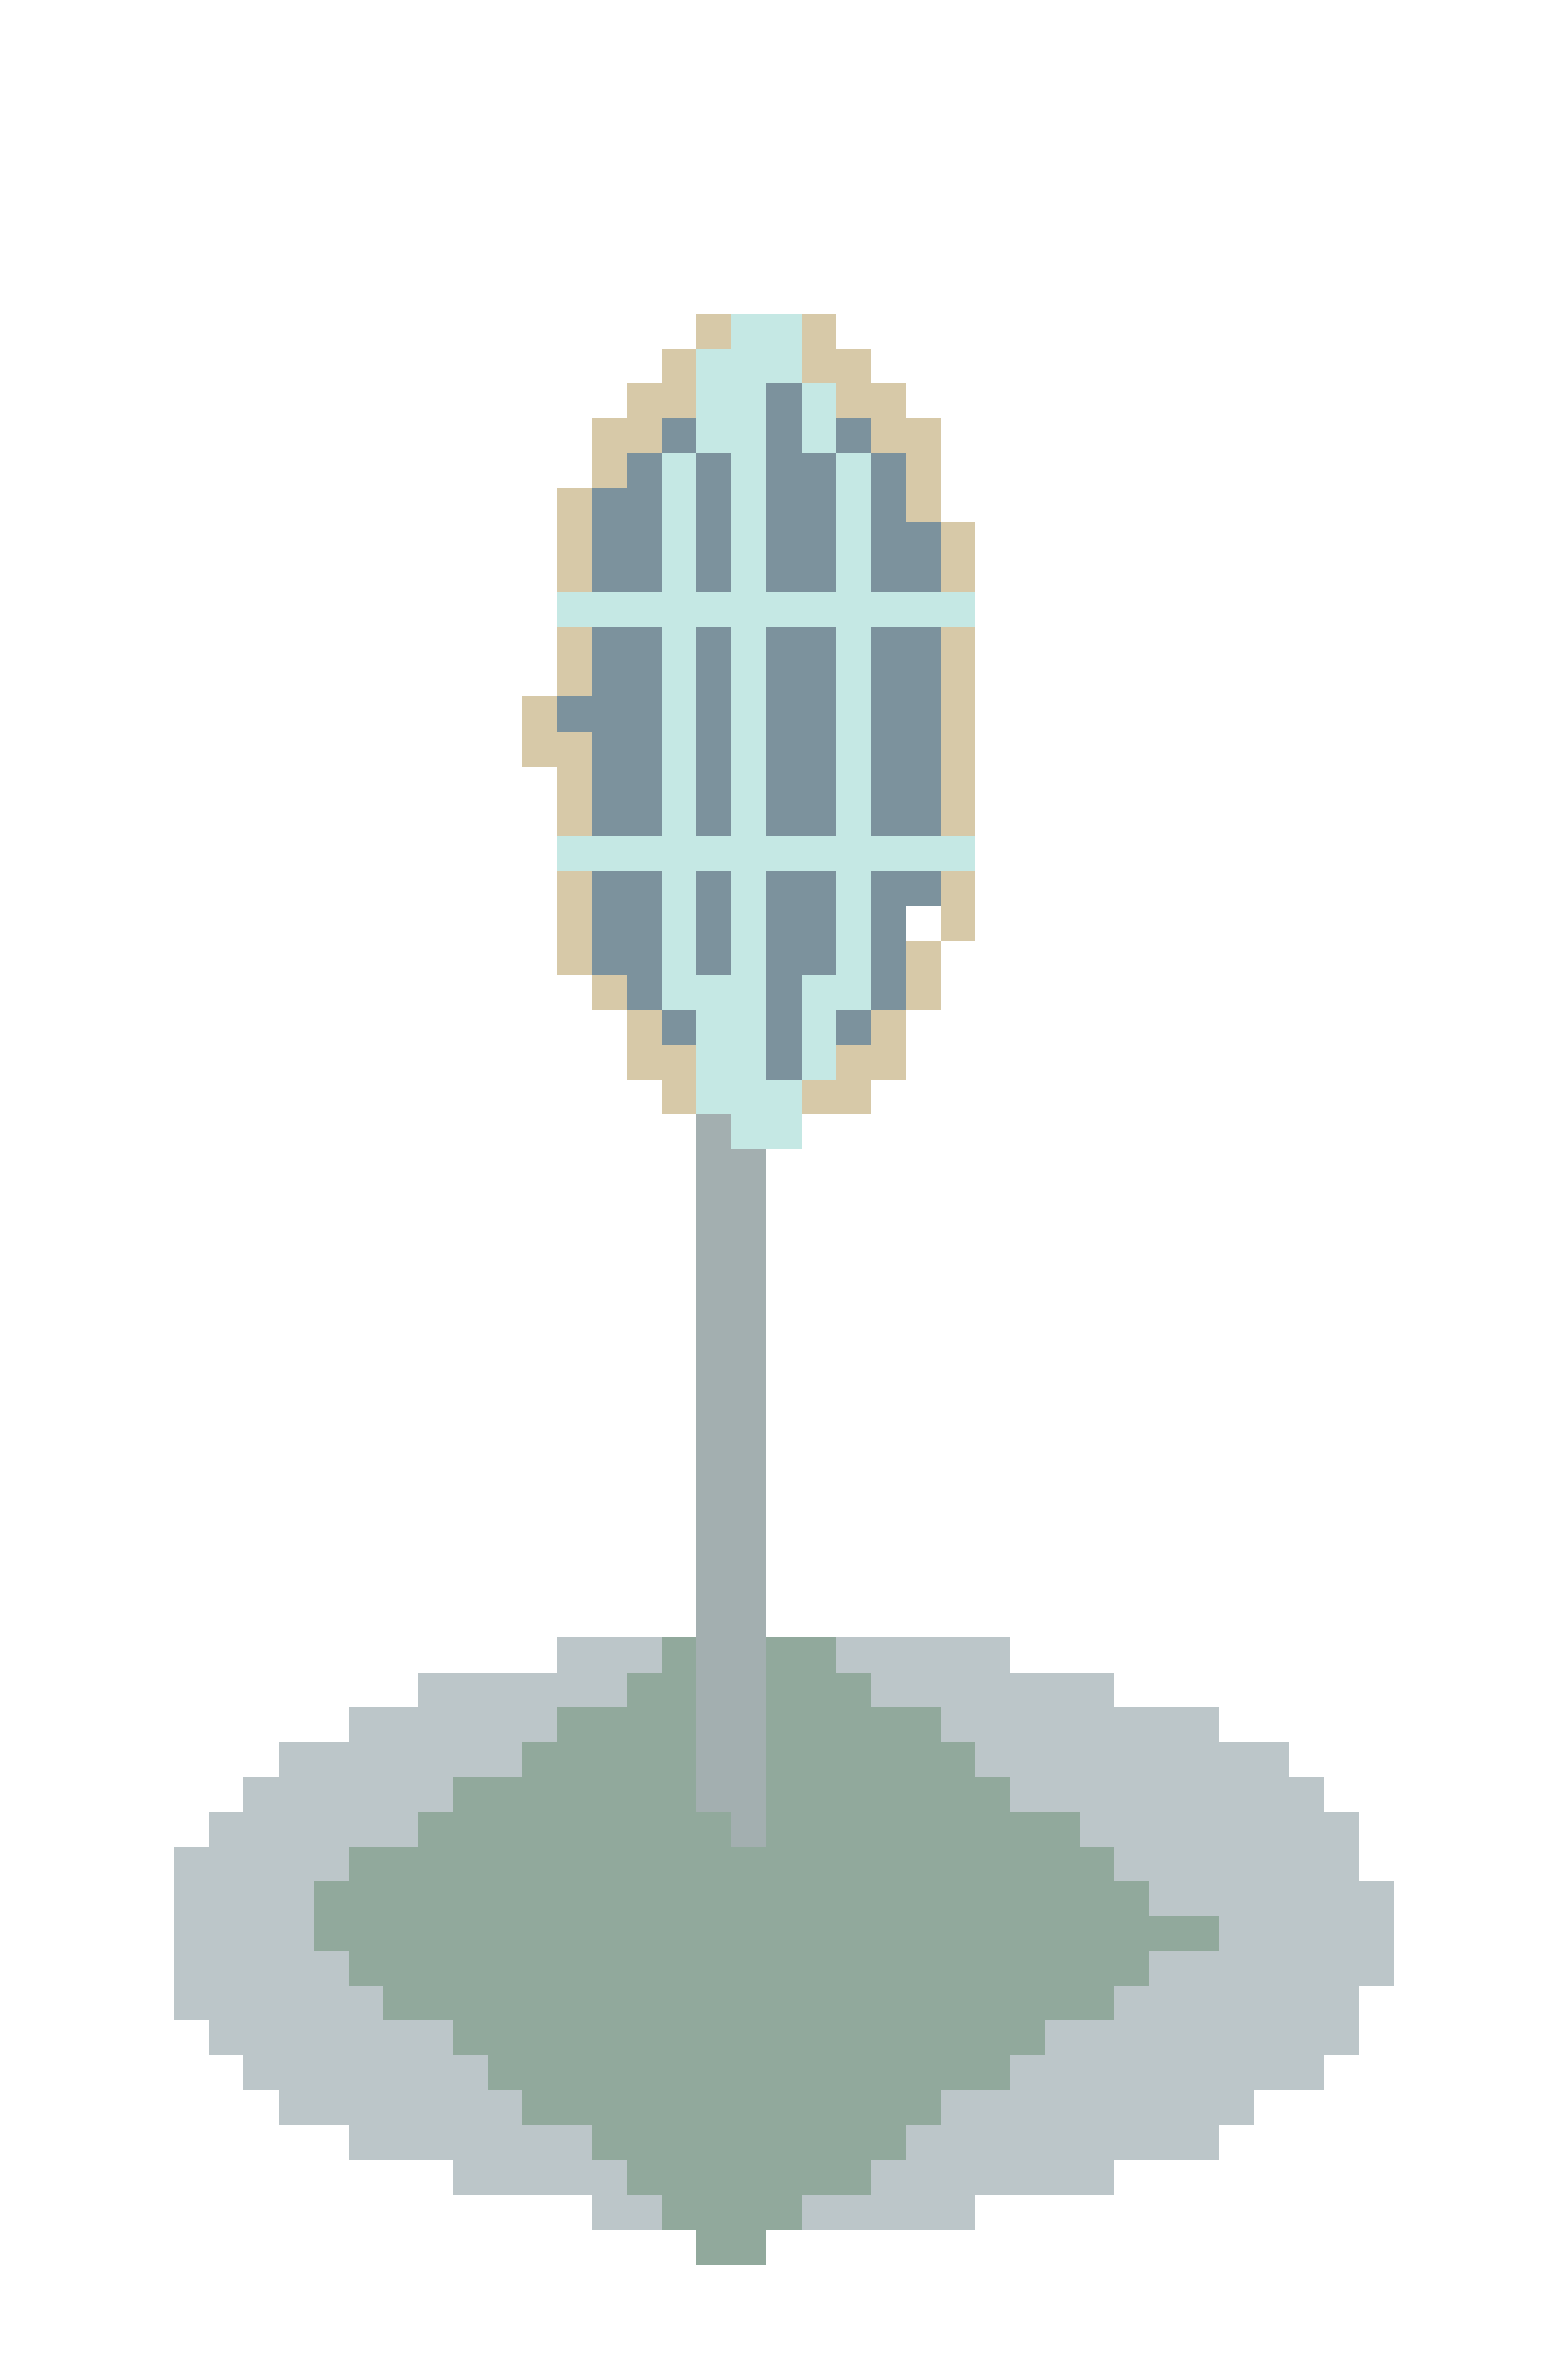
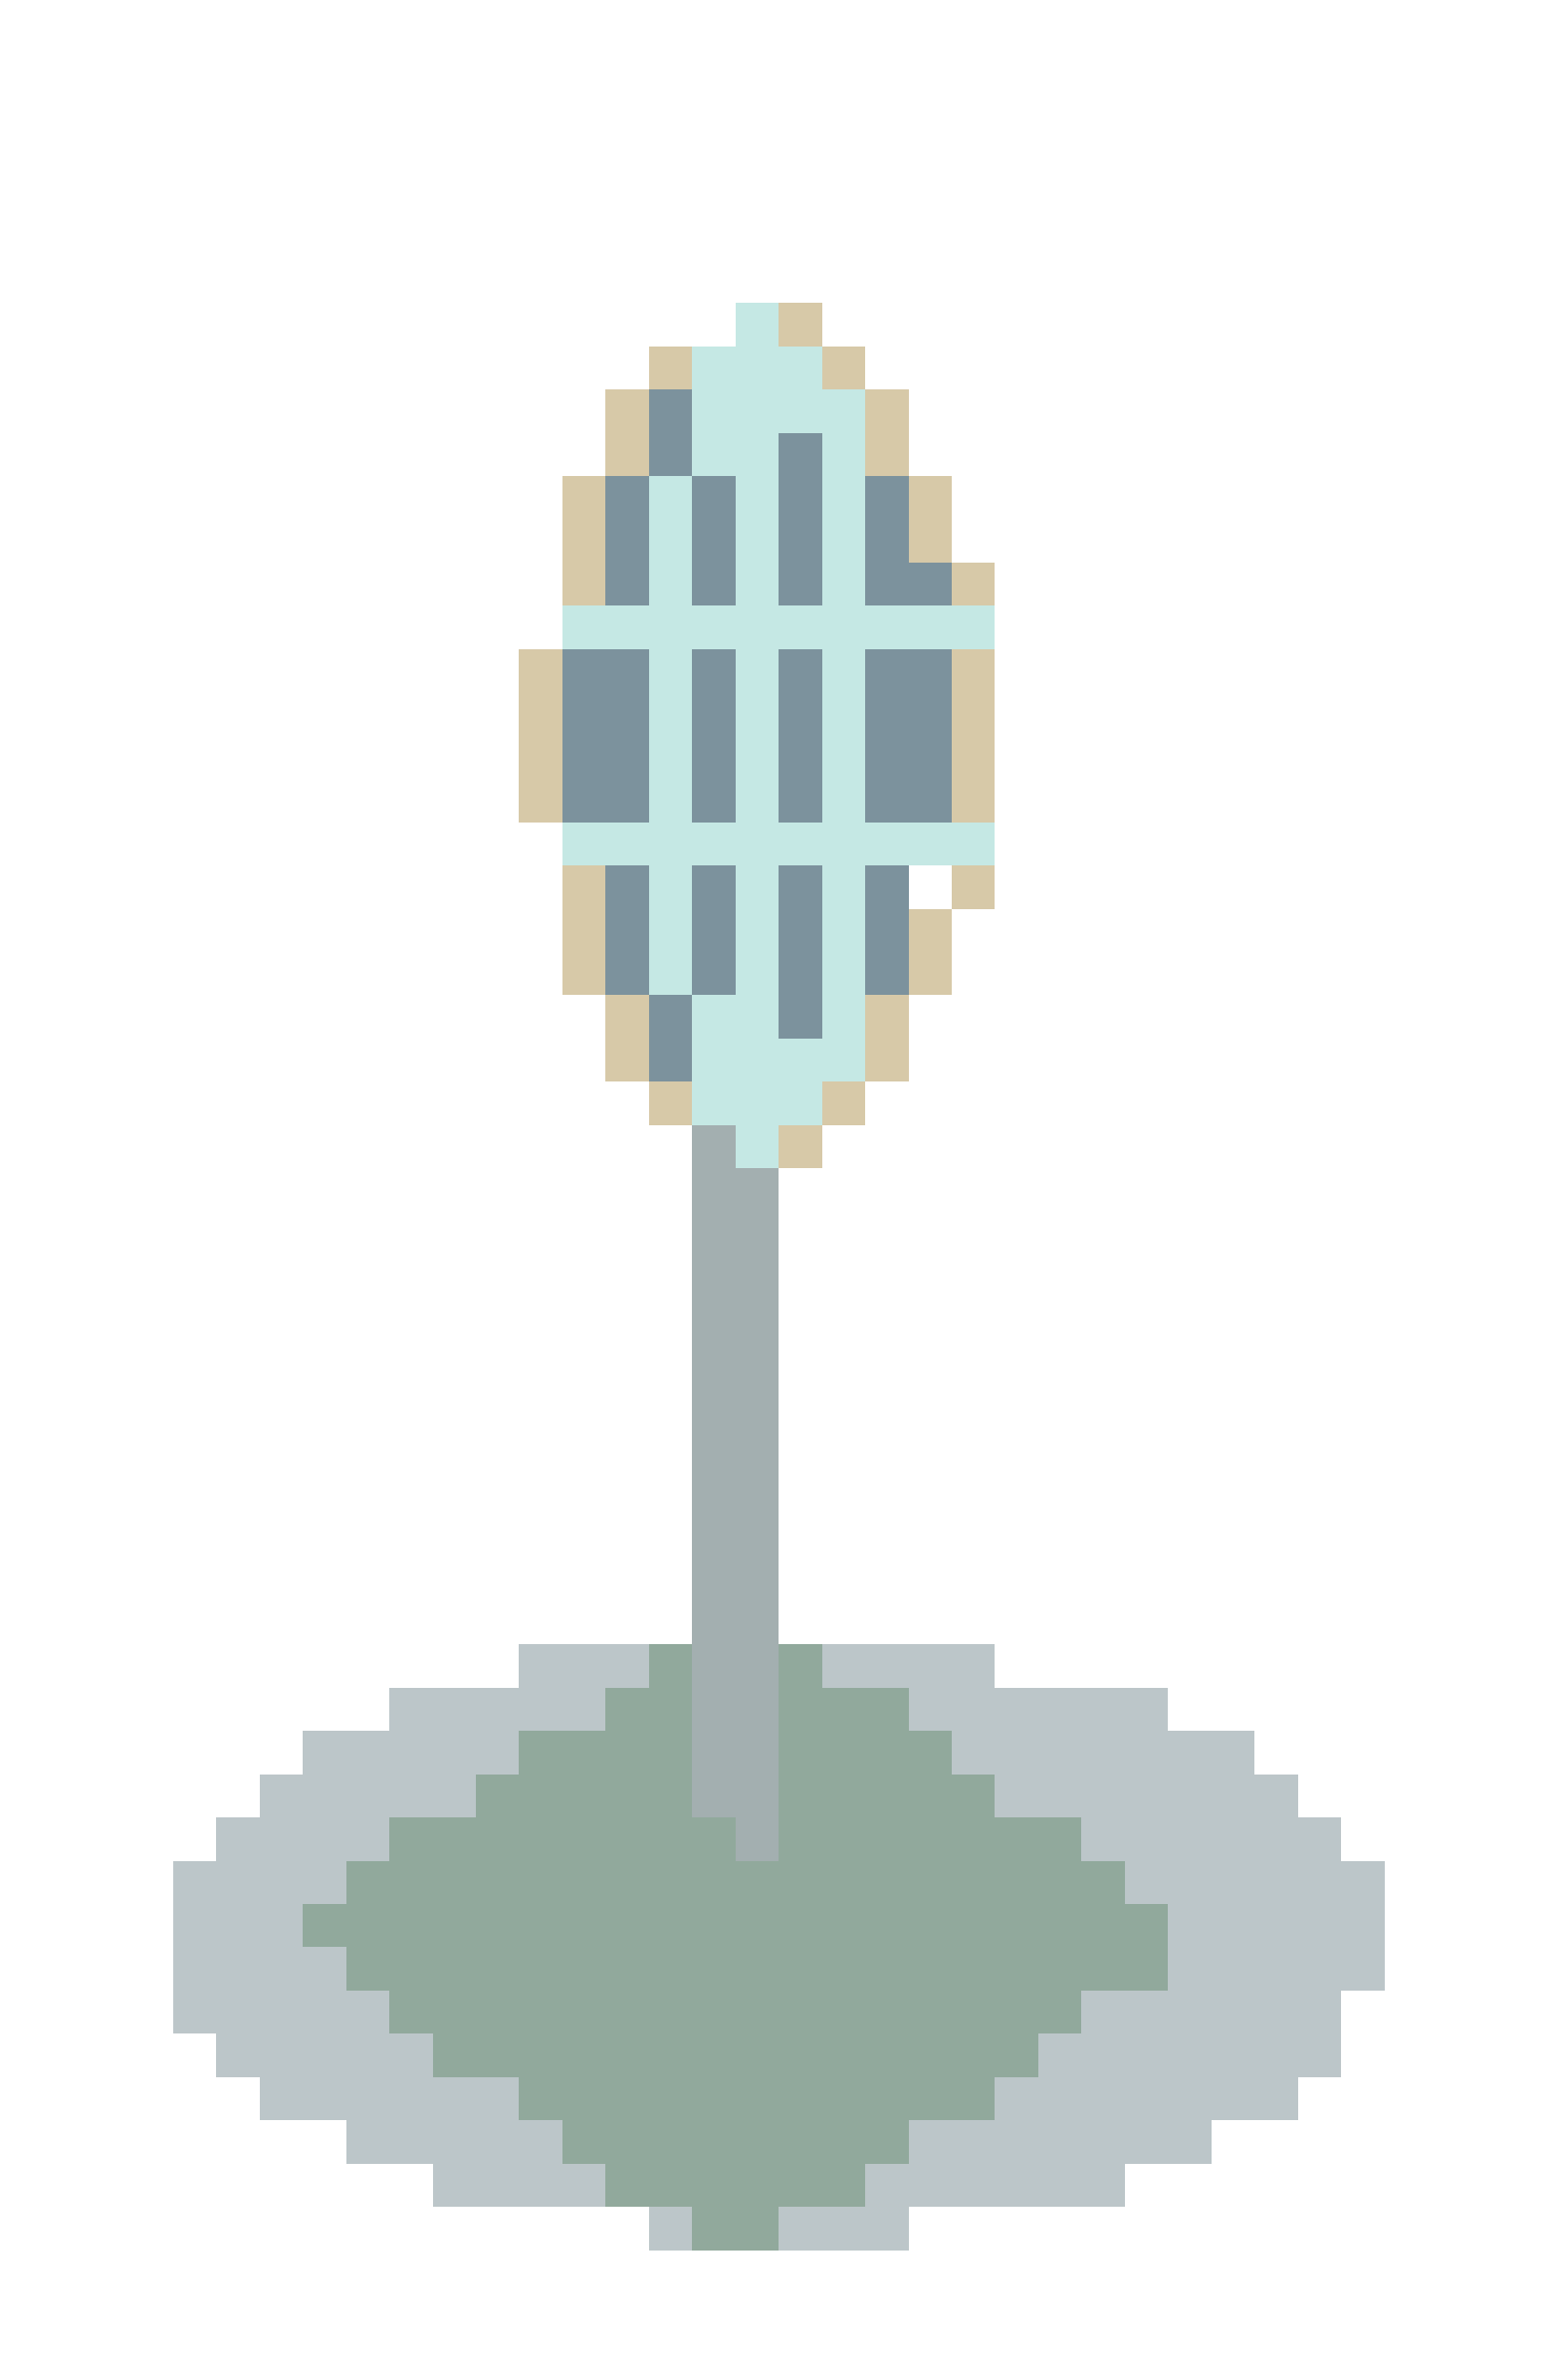
- <svg xmlns="http://www.w3.org/2000/svg" viewBox="0 0 45 68" shape-rendering="crispEdges" role="img">
+ <svg xmlns="http://www.w3.org/2000/svg" viewBox="0 0 36 55" shape-rendering="crispEdges" role="img">
+   <rect x="17" y="7" width="1" height="1" fill="#c5e8e4" />
+   <rect x="18" y="7" width="1" height="1" fill="#d7c9a8" />
+   <rect x="15" y="8" width="1" height="1" fill="#d7c9a8" />
+   <rect x="16" y="8" width="3" height="1" fill="#c5e8e4" />
+   <rect x="19" y="8" width="1" height="1" fill="#d7c9a8" />
+   <rect x="14" y="9" width="1" height="1" fill="#d7c9a8" />
+   <rect x="15" y="9" width="1" height="1" fill="#7c929d" />
+   <rect x="16" y="9" width="4" height="1" fill="#c5e8e4" />
  <rect x="20" y="9" width="1" height="1" fill="#d7c9a8" />
-   <rect x="21" y="9" width="2" height="1" fill="#c5e8e4" />
-   <rect x="23" y="9" width="1" height="1" fill="#d7c9a8" />
-   <rect x="19" y="10" width="1" height="1" fill="#d7c9a8" />
-   <rect x="20" y="10" width="3" height="1" fill="#c5e8e4" />
-   <rect x="23" y="10" width="2" height="1" fill="#d7c9a8" />
-   <rect x="18" y="11" width="2" height="1" fill="#d7c9a8" />
-   <rect x="20" y="11" width="2" height="1" fill="#c5e8e4" />
-   <rect x="22" y="11" width="1" height="1" fill="#7c929d" />
-   <rect x="23" y="11" width="1" height="1" fill="#c5e8e4" />
-   <rect x="24" y="11" width="2" height="1" fill="#d7c9a8" />
-   <rect x="17" y="12" width="2" height="1" fill="#d7c9a8" />
-   <rect x="19" y="12" width="1" height="1" fill="#7c929d" />
-   <rect x="20" y="12" width="2" height="1" fill="#c5e8e4" />
-   <rect x="22" y="12" width="1" height="1" fill="#7c929d" />
-   <rect x="23" y="12" width="1" height="1" fill="#c5e8e4" />
-   <rect x="24" y="12" width="1" height="1" fill="#7c929d" />
-   <rect x="25" y="12" width="2" height="1" fill="#d7c9a8" />
-   <rect x="17" y="13" width="1" height="1" fill="#d7c9a8" />
+   <rect x="14" y="10" width="1" height="1" fill="#d7c9a8" />
+   <rect x="15" y="10" width="1" height="1" fill="#7c929d" />
+   <rect x="16" y="10" width="2" height="1" fill="#c5e8e4" />
+   <rect x="18" y="10" width="1" height="1" fill="#7c929d" />
+   <rect x="19" y="10" width="1" height="1" fill="#c5e8e4" />
+   <rect x="20" y="10" width="1" height="1" fill="#d7c9a8" />
+   <rect x="13" y="11" width="1" height="1" fill="#d7c9a8" />
+   <rect x="14" y="11" width="1" height="1" fill="#7c929d" />
+   <rect x="15" y="11" width="1" height="1" fill="#c5e8e4" />
+   <rect x="16" y="11" width="1" height="1" fill="#7c929d" />
+   <rect x="17" y="11" width="1" height="1" fill="#c5e8e4" />
+   <rect x="18" y="11" width="1" height="1" fill="#7c929d" />
+   <rect x="19" y="11" width="1" height="1" fill="#c5e8e4" />
+   <rect x="20" y="11" width="1" height="1" fill="#7c929d" />
+   <rect x="21" y="11" width="1" height="1" fill="#d7c9a8" />
+   <rect x="13" y="12" width="1" height="1" fill="#d7c9a8" />
+   <rect x="14" y="12" width="1" height="1" fill="#7c929d" />
+   <rect x="15" y="12" width="1" height="1" fill="#c5e8e4" />
+   <rect x="16" y="12" width="1" height="1" fill="#7c929d" />
+   <rect x="17" y="12" width="1" height="1" fill="#c5e8e4" />
+   <rect x="18" y="12" width="1" height="1" fill="#7c929d" />
+   <rect x="19" y="12" width="1" height="1" fill="#c5e8e4" />
+   <rect x="20" y="12" width="1" height="1" fill="#7c929d" />
+   <rect x="21" y="12" width="1" height="1" fill="#d7c9a8" />
+   <rect x="13" y="13" width="1" height="1" fill="#d7c9a8" />
+   <rect x="14" y="13" width="1" height="1" fill="#7c929d" />
+   <rect x="15" y="13" width="1" height="1" fill="#c5e8e4" />
+   <rect x="16" y="13" width="1" height="1" fill="#7c929d" />
+   <rect x="17" y="13" width="1" height="1" fill="#c5e8e4" />
  <rect x="18" y="13" width="1" height="1" fill="#7c929d" />
  <rect x="19" y="13" width="1" height="1" fill="#c5e8e4" />
-   <rect x="20" y="13" width="1" height="1" fill="#7c929d" />
-   <rect x="21" y="13" width="1" height="1" fill="#c5e8e4" />
-   <rect x="22" y="13" width="2" height="1" fill="#7c929d" />
-   <rect x="24" y="13" width="1" height="1" fill="#c5e8e4" />
-   <rect x="25" y="13" width="1" height="1" fill="#7c929d" />
-   <rect x="26" y="13" width="1" height="1" fill="#d7c9a8" />
-   <rect x="16" y="14" width="1" height="1" fill="#d7c9a8" />
-   <rect x="17" y="14" width="2" height="1" fill="#7c929d" />
-   <rect x="19" y="14" width="1" height="1" fill="#c5e8e4" />
-   <rect x="20" y="14" width="1" height="1" fill="#7c929d" />
-   <rect x="21" y="14" width="1" height="1" fill="#c5e8e4" />
-   <rect x="22" y="14" width="2" height="1" fill="#7c929d" />
-   <rect x="24" y="14" width="1" height="1" fill="#c5e8e4" />
-   <rect x="25" y="14" width="1" height="1" fill="#7c929d" />
-   <rect x="26" y="14" width="1" height="1" fill="#d7c9a8" />
-   <rect x="16" y="15" width="1" height="1" fill="#d7c9a8" />
-   <rect x="17" y="15" width="2" height="1" fill="#7c929d" />
+   <rect x="20" y="13" width="2" height="1" fill="#7c929d" />
+   <rect x="22" y="13" width="1" height="1" fill="#d7c9a8" />
+   <rect x="13" y="14" width="10" height="1" fill="#c5e8e4" />
+   <rect x="12" y="15" width="1" height="1" fill="#d7c9a8" />
+   <rect x="13" y="15" width="2" height="1" fill="#7c929d" />
+   <rect x="15" y="15" width="1" height="1" fill="#c5e8e4" />
+   <rect x="16" y="15" width="1" height="1" fill="#7c929d" />
+   <rect x="17" y="15" width="1" height="1" fill="#c5e8e4" />
+   <rect x="18" y="15" width="1" height="1" fill="#7c929d" />
  <rect x="19" y="15" width="1" height="1" fill="#c5e8e4" />
-   <rect x="20" y="15" width="1" height="1" fill="#7c929d" />
-   <rect x="21" y="15" width="1" height="1" fill="#c5e8e4" />
-   <rect x="22" y="15" width="2" height="1" fill="#7c929d" />
-   <rect x="24" y="15" width="1" height="1" fill="#c5e8e4" />
-   <rect x="25" y="15" width="2" height="1" fill="#7c929d" />
-   <rect x="27" y="15" width="1" height="1" fill="#d7c9a8" />
-   <rect x="16" y="16" width="1" height="1" fill="#d7c9a8" />
-   <rect x="17" y="16" width="2" height="1" fill="#7c929d" />
+   <rect x="20" y="15" width="2" height="1" fill="#7c929d" />
+   <rect x="22" y="15" width="1" height="1" fill="#d7c9a8" />
+   <rect x="12" y="16" width="1" height="1" fill="#d7c9a8" />
+   <rect x="13" y="16" width="2" height="1" fill="#7c929d" />
+   <rect x="15" y="16" width="1" height="1" fill="#c5e8e4" />
+   <rect x="16" y="16" width="1" height="1" fill="#7c929d" />
+   <rect x="17" y="16" width="1" height="1" fill="#c5e8e4" />
+   <rect x="18" y="16" width="1" height="1" fill="#7c929d" />
  <rect x="19" y="16" width="1" height="1" fill="#c5e8e4" />
-   <rect x="20" y="16" width="1" height="1" fill="#7c929d" />
-   <rect x="21" y="16" width="1" height="1" fill="#c5e8e4" />
-   <rect x="22" y="16" width="2" height="1" fill="#7c929d" />
-   <rect x="24" y="16" width="1" height="1" fill="#c5e8e4" />
-   <rect x="25" y="16" width="2" height="1" fill="#7c929d" />
-   <rect x="27" y="16" width="1" height="1" fill="#d7c9a8" />
-   <rect x="16" y="17" width="12" height="1" fill="#c5e8e4" />
-   <rect x="16" y="18" width="1" height="1" fill="#d7c9a8" />
-   <rect x="17" y="18" width="2" height="1" fill="#7c929d" />
+   <rect x="20" y="16" width="2" height="1" fill="#7c929d" />
+   <rect x="22" y="16" width="1" height="1" fill="#d7c9a8" />
+   <rect x="12" y="17" width="1" height="1" fill="#d7c9a8" />
+   <rect x="13" y="17" width="2" height="1" fill="#7c929d" />
+   <rect x="15" y="17" width="1" height="1" fill="#c5e8e4" />
+   <rect x="16" y="17" width="1" height="1" fill="#7c929d" />
+   <rect x="17" y="17" width="1" height="1" fill="#c5e8e4" />
+   <rect x="18" y="17" width="1" height="1" fill="#7c929d" />
+   <rect x="19" y="17" width="1" height="1" fill="#c5e8e4" />
+   <rect x="20" y="17" width="2" height="1" fill="#7c929d" />
+   <rect x="22" y="17" width="1" height="1" fill="#d7c9a8" />
+   <rect x="12" y="18" width="1" height="1" fill="#d7c9a8" />
+   <rect x="13" y="18" width="2" height="1" fill="#7c929d" />
+   <rect x="15" y="18" width="1" height="1" fill="#c5e8e4" />
+   <rect x="16" y="18" width="1" height="1" fill="#7c929d" />
+   <rect x="17" y="18" width="1" height="1" fill="#c5e8e4" />
+   <rect x="18" y="18" width="1" height="1" fill="#7c929d" />
  <rect x="19" y="18" width="1" height="1" fill="#c5e8e4" />
-   <rect x="20" y="18" width="1" height="1" fill="#7c929d" />
-   <rect x="21" y="18" width="1" height="1" fill="#c5e8e4" />
-   <rect x="22" y="18" width="2" height="1" fill="#7c929d" />
-   <rect x="24" y="18" width="1" height="1" fill="#c5e8e4" />
-   <rect x="25" y="18" width="2" height="1" fill="#7c929d" />
-   <rect x="27" y="18" width="1" height="1" fill="#d7c9a8" />
-   <rect x="16" y="19" width="1" height="1" fill="#d7c9a8" />
-   <rect x="17" y="19" width="2" height="1" fill="#7c929d" />
-   <rect x="19" y="19" width="1" height="1" fill="#c5e8e4" />
-   <rect x="20" y="19" width="1" height="1" fill="#7c929d" />
-   <rect x="21" y="19" width="1" height="1" fill="#c5e8e4" />
-   <rect x="22" y="19" width="2" height="1" fill="#7c929d" />
-   <rect x="24" y="19" width="1" height="1" fill="#c5e8e4" />
-   <rect x="25" y="19" width="2" height="1" fill="#7c929d" />
-   <rect x="27" y="19" width="1" height="1" fill="#d7c9a8" />
-   <rect x="15" y="20" width="1" height="1" fill="#d7c9a8" />
-   <rect x="16" y="20" width="3" height="1" fill="#7c929d" />
+   <rect x="20" y="18" width="2" height="1" fill="#7c929d" />
+   <rect x="22" y="18" width="1" height="1" fill="#d7c9a8" />
+   <rect x="13" y="19" width="10" height="1" fill="#c5e8e4" />
+   <rect x="13" y="20" width="1" height="1" fill="#d7c9a8" />
+   <rect x="14" y="20" width="1" height="1" fill="#7c929d" />
+   <rect x="15" y="20" width="1" height="1" fill="#c5e8e4" />
+   <rect x="16" y="20" width="1" height="1" fill="#7c929d" />
+   <rect x="17" y="20" width="1" height="1" fill="#c5e8e4" />
+   <rect x="18" y="20" width="1" height="1" fill="#7c929d" />
  <rect x="19" y="20" width="1" height="1" fill="#c5e8e4" />
  <rect x="20" y="20" width="1" height="1" fill="#7c929d" />
-   <rect x="21" y="20" width="1" height="1" fill="#c5e8e4" />
-   <rect x="22" y="20" width="2" height="1" fill="#7c929d" />
-   <rect x="24" y="20" width="1" height="1" fill="#c5e8e4" />
-   <rect x="25" y="20" width="2" height="1" fill="#7c929d" />
-   <rect x="27" y="20" width="1" height="1" fill="#d7c9a8" />
-   <rect x="15" y="21" width="2" height="1" fill="#d7c9a8" />
-   <rect x="17" y="21" width="2" height="1" fill="#7c929d" />
+   <rect x="22" y="20" width="1" height="1" fill="#d7c9a8" />
+   <rect x="13" y="21" width="1" height="1" fill="#d7c9a8" />
+   <rect x="14" y="21" width="1" height="1" fill="#7c929d" />
+   <rect x="15" y="21" width="1" height="1" fill="#c5e8e4" />
+   <rect x="16" y="21" width="1" height="1" fill="#7c929d" />
+   <rect x="17" y="21" width="1" height="1" fill="#c5e8e4" />
+   <rect x="18" y="21" width="1" height="1" fill="#7c929d" />
  <rect x="19" y="21" width="1" height="1" fill="#c5e8e4" />
  <rect x="20" y="21" width="1" height="1" fill="#7c929d" />
-   <rect x="21" y="21" width="1" height="1" fill="#c5e8e4" />
-   <rect x="22" y="21" width="2" height="1" fill="#7c929d" />
-   <rect x="24" y="21" width="1" height="1" fill="#c5e8e4" />
-   <rect x="25" y="21" width="2" height="1" fill="#7c929d" />
-   <rect x="27" y="21" width="1" height="1" fill="#d7c9a8" />
-   <rect x="16" y="22" width="1" height="1" fill="#d7c9a8" />
-   <rect x="17" y="22" width="2" height="1" fill="#7c929d" />
+   <rect x="21" y="21" width="1" height="1" fill="#d7c9a8" />
+   <rect x="13" y="22" width="1" height="1" fill="#d7c9a8" />
+   <rect x="14" y="22" width="1" height="1" fill="#7c929d" />
+   <rect x="15" y="22" width="1" height="1" fill="#c5e8e4" />
+   <rect x="16" y="22" width="1" height="1" fill="#7c929d" />
+   <rect x="17" y="22" width="1" height="1" fill="#c5e8e4" />
+   <rect x="18" y="22" width="1" height="1" fill="#7c929d" />
  <rect x="19" y="22" width="1" height="1" fill="#c5e8e4" />
  <rect x="20" y="22" width="1" height="1" fill="#7c929d" />
-   <rect x="21" y="22" width="1" height="1" fill="#c5e8e4" />
-   <rect x="22" y="22" width="2" height="1" fill="#7c929d" />
-   <rect x="24" y="22" width="1" height="1" fill="#c5e8e4" />
-   <rect x="25" y="22" width="2" height="1" fill="#7c929d" />
-   <rect x="27" y="22" width="1" height="1" fill="#d7c9a8" />
-   <rect x="16" y="23" width="1" height="1" fill="#d7c9a8" />
-   <rect x="17" y="23" width="2" height="1" fill="#7c929d" />
+   <rect x="21" y="22" width="1" height="1" fill="#d7c9a8" />
+   <rect x="14" y="23" width="1" height="1" fill="#d7c9a8" />
+   <rect x="15" y="23" width="1" height="1" fill="#7c929d" />
+   <rect x="16" y="23" width="2" height="1" fill="#c5e8e4" />
+   <rect x="18" y="23" width="1" height="1" fill="#7c929d" />
  <rect x="19" y="23" width="1" height="1" fill="#c5e8e4" />
-   <rect x="20" y="23" width="1" height="1" fill="#7c929d" />
-   <rect x="21" y="23" width="1" height="1" fill="#c5e8e4" />
-   <rect x="22" y="23" width="2" height="1" fill="#7c929d" />
-   <rect x="24" y="23" width="1" height="1" fill="#c5e8e4" />
-   <rect x="25" y="23" width="2" height="1" fill="#7c929d" />
-   <rect x="27" y="23" width="1" height="1" fill="#d7c9a8" />
-   <rect x="16" y="24" width="12" height="1" fill="#c5e8e4" />
-   <rect x="16" y="25" width="1" height="1" fill="#d7c9a8" />
-   <rect x="17" y="25" width="2" height="1" fill="#7c929d" />
-   <rect x="19" y="25" width="1" height="1" fill="#c5e8e4" />
-   <rect x="20" y="25" width="1" height="1" fill="#7c929d" />
-   <rect x="21" y="25" width="1" height="1" fill="#c5e8e4" />
-   <rect x="22" y="25" width="2" height="1" fill="#7c929d" />
-   <rect x="24" y="25" width="1" height="1" fill="#c5e8e4" />
-   <rect x="25" y="25" width="2" height="1" fill="#7c929d" />
-   <rect x="27" y="25" width="1" height="1" fill="#d7c9a8" />
-   <rect x="16" y="26" width="1" height="1" fill="#d7c9a8" />
-   <rect x="17" y="26" width="2" height="1" fill="#7c929d" />
-   <rect x="19" y="26" width="1" height="1" fill="#c5e8e4" />
-   <rect x="20" y="26" width="1" height="1" fill="#7c929d" />
-   <rect x="21" y="26" width="1" height="1" fill="#c5e8e4" />
-   <rect x="22" y="26" width="2" height="1" fill="#7c929d" />
-   <rect x="24" y="26" width="1" height="1" fill="#c5e8e4" />
-   <rect x="25" y="26" width="1" height="1" fill="#7c929d" />
-   <rect x="27" y="26" width="1" height="1" fill="#d7c9a8" />
-   <rect x="16" y="27" width="1" height="1" fill="#d7c9a8" />
-   <rect x="17" y="27" width="2" height="1" fill="#7c929d" />
-   <rect x="19" y="27" width="1" height="1" fill="#c5e8e4" />
-   <rect x="20" y="27" width="1" height="1" fill="#7c929d" />
-   <rect x="21" y="27" width="1" height="1" fill="#c5e8e4" />
-   <rect x="22" y="27" width="2" height="1" fill="#7c929d" />
-   <rect x="24" y="27" width="1" height="1" fill="#c5e8e4" />
-   <rect x="25" y="27" width="1" height="1" fill="#7c929d" />
-   <rect x="26" y="27" width="1" height="1" fill="#d7c9a8" />
-   <rect x="17" y="28" width="1" height="1" fill="#d7c9a8" />
-   <rect x="18" y="28" width="1" height="1" fill="#7c929d" />
-   <rect x="19" y="28" width="3" height="1" fill="#c5e8e4" />
-   <rect x="22" y="28" width="1" height="1" fill="#7c929d" />
-   <rect x="23" y="28" width="2" height="1" fill="#c5e8e4" />
-   <rect x="25" y="28" width="1" height="1" fill="#7c929d" />
-   <rect x="26" y="28" width="1" height="1" fill="#d7c9a8" />
-   <rect x="18" y="29" width="1" height="1" fill="#d7c9a8" />
-   <rect x="19" y="29" width="1" height="1" fill="#7c929d" />
-   <rect x="20" y="29" width="2" height="1" fill="#c5e8e4" />
-   <rect x="22" y="29" width="1" height="1" fill="#7c929d" />
-   <rect x="23" y="29" width="1" height="1" fill="#c5e8e4" />
-   <rect x="24" y="29" width="1" height="1" fill="#7c929d" />
-   <rect x="25" y="29" width="1" height="1" fill="#d7c9a8" />
-   <rect x="18" y="30" width="2" height="1" fill="#d7c9a8" />
-   <rect x="20" y="30" width="2" height="1" fill="#c5e8e4" />
-   <rect x="22" y="30" width="1" height="1" fill="#7c929d" />
-   <rect x="23" y="30" width="1" height="1" fill="#c5e8e4" />
-   <rect x="24" y="30" width="2" height="1" fill="#d7c9a8" />
-   <rect x="19" y="31" width="1" height="1" fill="#d7c9a8" />
-   <rect x="20" y="31" width="3" height="1" fill="#c5e8e4" />
-   <rect x="23" y="31" width="2" height="1" fill="#d7c9a8" />
-   <rect x="20" y="32" width="1" height="1" fill="#a3afb0" />
-   <rect x="21" y="32" width="2" height="1" fill="#c5e8e4" />
-   <rect x="20" y="33" width="2" height="1" fill="#a3afb0" />
-   <rect x="20" y="34" width="2" height="1" fill="#a3afb0" />
-   <rect x="20" y="35" width="2" height="1" fill="#a3afb0" />
-   <rect x="20" y="36" width="2" height="1" fill="#a3afb0" />
-   <rect x="20" y="37" width="2" height="1" fill="#a3afb0" />
-   <rect x="20" y="38" width="2" height="1" fill="#a3afb0" />
-   <rect x="20" y="39" width="2" height="1" fill="#a3afb0" />
-   <rect x="20" y="40" width="2" height="1" fill="#a3afb0" />
-   <rect x="20" y="41" width="2" height="1" fill="#a3afb0" />
-   <rect x="20" y="42" width="2" height="1" fill="#a3afb0" />
-   <rect x="20" y="43" width="2" height="1" fill="#a3afb0" />
-   <rect x="20" y="44" width="2" height="1" fill="#a3afb0" />
-   <rect x="20" y="45" width="2" height="1" fill="#a3afb0" />
-   <rect x="20" y="46" width="2" height="1" fill="#a3afb0" />
-   <rect x="16" y="47" width="3" height="1" fill="#082b38" opacity="0.271" />
-   <rect x="19" y="47" width="1" height="1" fill="#91a99c" />
-   <rect x="20" y="47" width="2" height="1" fill="#a3afb0" />
-   <rect x="22" y="47" width="2" height="1" fill="#91a99c" />
-   <rect x="24" y="47" width="5" height="1" fill="#082b38" opacity="0.271" />
-   <rect x="12" y="48" width="6" height="1" fill="#082b38" opacity="0.271" />
-   <rect x="18" y="48" width="2" height="1" fill="#91a99c" />
-   <rect x="20" y="48" width="2" height="1" fill="#a3afb0" />
-   <rect x="22" y="48" width="3" height="1" fill="#91a99c" />
-   <rect x="25" y="48" width="7" height="1" fill="#082b38" opacity="0.271" />
-   <rect x="10" y="49" width="6" height="1" fill="#082b38" opacity="0.271" />
-   <rect x="16" y="49" width="4" height="1" fill="#91a99c" />
-   <rect x="20" y="49" width="2" height="1" fill="#a3afb0" />
-   <rect x="22" y="49" width="5" height="1" fill="#91a99c" />
-   <rect x="27" y="49" width="8" height="1" fill="#082b38" opacity="0.271" />
-   <rect x="8" y="50" width="7" height="1" fill="#082b38" opacity="0.271" />
-   <rect x="15" y="50" width="5" height="1" fill="#91a99c" />
-   <rect x="20" y="50" width="2" height="1" fill="#a3afb0" />
-   <rect x="22" y="50" width="6" height="1" fill="#91a99c" />
-   <rect x="28" y="50" width="9" height="1" fill="#082b38" opacity="0.271" />
-   <rect x="7" y="51" width="6" height="1" fill="#082b38" opacity="0.271" />
-   <rect x="13" y="51" width="7" height="1" fill="#91a99c" />
-   <rect x="20" y="51" width="2" height="1" fill="#a3afb0" />
-   <rect x="22" y="51" width="7" height="1" fill="#91a99c" />
-   <rect x="29" y="51" width="9" height="1" fill="#082b38" opacity="0.271" />
-   <rect x="6" y="52" width="6" height="1" fill="#082b38" opacity="0.271" />
-   <rect x="12" y="52" width="9" height="1" fill="#91a99c" />
-   <rect x="21" y="52" width="1" height="1" fill="#a3afb0" />
-   <rect x="22" y="52" width="9" height="1" fill="#91a99c" />
-   <rect x="31" y="52" width="8" height="1" fill="#082b38" opacity="0.271" />
-   <rect x="5" y="53" width="5" height="1" fill="#082b38" opacity="0.271" />
-   <rect x="10" y="53" width="22" height="1" fill="#91a99c" />
-   <rect x="32" y="53" width="7" height="1" fill="#082b38" opacity="0.271" />
-   <rect x="5" y="54" width="4" height="1" fill="#082b38" opacity="0.271" />
-   <rect x="9" y="54" width="24" height="1" fill="#91a99c" />
-   <rect x="33" y="54" width="7" height="1" fill="#082b38" opacity="0.271" />
-   <rect x="5" y="55" width="4" height="1" fill="#082b38" opacity="0.271" />
-   <rect x="9" y="55" width="26" height="1" fill="#91a99c" />
-   <rect x="35" y="55" width="5" height="1" fill="#082b38" opacity="0.271" />
-   <rect x="5" y="56" width="5" height="1" fill="#082b38" opacity="0.271" />
-   <rect x="10" y="56" width="23" height="1" fill="#91a99c" />
-   <rect x="33" y="56" width="7" height="1" fill="#082b38" opacity="0.271" />
-   <rect x="5" y="57" width="6" height="1" fill="#082b38" opacity="0.271" />
-   <rect x="11" y="57" width="21" height="1" fill="#91a99c" />
-   <rect x="32" y="57" width="7" height="1" fill="#082b38" opacity="0.271" />
-   <rect x="6" y="58" width="7" height="1" fill="#082b38" opacity="0.271" />
-   <rect x="13" y="58" width="17" height="1" fill="#91a99c" />
-   <rect x="30" y="58" width="9" height="1" fill="#082b38" opacity="0.271" />
-   <rect x="7" y="59" width="7" height="1" fill="#082b38" opacity="0.271" />
-   <rect x="14" y="59" width="15" height="1" fill="#91a99c" />
-   <rect x="29" y="59" width="9" height="1" fill="#082b38" opacity="0.271" />
-   <rect x="8" y="60" width="7" height="1" fill="#082b38" opacity="0.271" />
-   <rect x="15" y="60" width="12" height="1" fill="#91a99c" />
-   <rect x="27" y="60" width="9" height="1" fill="#082b38" opacity="0.271" />
-   <rect x="10" y="61" width="7" height="1" fill="#082b38" opacity="0.271" />
-   <rect x="17" y="61" width="9" height="1" fill="#91a99c" />
-   <rect x="26" y="61" width="9" height="1" fill="#082b38" opacity="0.271" />
-   <rect x="13" y="62" width="5" height="1" fill="#082b38" opacity="0.271" />
-   <rect x="18" y="62" width="7" height="1" fill="#91a99c" />
-   <rect x="25" y="62" width="7" height="1" fill="#082b38" opacity="0.271" />
-   <rect x="17" y="63" width="2" height="1" fill="#082b38" opacity="0.271" />
-   <rect x="19" y="63" width="4" height="1" fill="#91a99c" />
-   <rect x="23" y="63" width="5" height="1" fill="#082b38" opacity="0.271" />
-   <rect x="20" y="64" width="2" height="1" fill="#91a99c" />
+   <rect x="20" y="23" width="1" height="1" fill="#d7c9a8" />
+   <rect x="14" y="24" width="1" height="1" fill="#d7c9a8" />
+   <rect x="15" y="24" width="1" height="1" fill="#7c929d" />
+   <rect x="16" y="24" width="4" height="1" fill="#c5e8e4" />
+   <rect x="20" y="24" width="1" height="1" fill="#d7c9a8" />
+   <rect x="15" y="25" width="1" height="1" fill="#d7c9a8" />
+   <rect x="16" y="25" width="3" height="1" fill="#c5e8e4" />
+   <rect x="19" y="25" width="1" height="1" fill="#d7c9a8" />
+   <rect x="16" y="26" width="1" height="1" fill="#a3afb0" />
+   <rect x="17" y="26" width="1" height="1" fill="#c5e8e4" />
+   <rect x="18" y="26" width="1" height="1" fill="#d7c9a8" />
+   <rect x="16" y="27" width="2" height="1" fill="#a3afb0" />
+   <rect x="16" y="28" width="2" height="1" fill="#a3afb0" />
+   <rect x="16" y="29" width="2" height="1" fill="#a3afb0" />
+   <rect x="16" y="30" width="2" height="1" fill="#a3afb0" />
+   <rect x="16" y="31" width="2" height="1" fill="#a3afb0" />
+   <rect x="16" y="32" width="2" height="1" fill="#a3afb0" />
+   <rect x="16" y="33" width="2" height="1" fill="#a3afb0" />
+   <rect x="16" y="34" width="2" height="1" fill="#a3afb0" />
+   <rect x="16" y="35" width="2" height="1" fill="#a3afb0" />
+   <rect x="16" y="36" width="2" height="1" fill="#a3afb0" />
+   <rect x="16" y="37" width="2" height="1" fill="#a3afb0" />
+   <rect x="12" y="38" width="3" height="1" fill="#082b38" opacity="0.271" />
+   <rect x="15" y="38" width="1" height="1" fill="#91a99c" />
+   <rect x="16" y="38" width="2" height="1" fill="#a3afb0" />
+   <rect x="18" y="38" width="1" height="1" fill="#91a99c" />
+   <rect x="19" y="38" width="4" height="1" fill="#082b38" opacity="0.271" />
+   <rect x="9" y="39" width="5" height="1" fill="#082b38" opacity="0.271" />
+   <rect x="14" y="39" width="2" height="1" fill="#91a99c" />
+   <rect x="16" y="39" width="2" height="1" fill="#a3afb0" />
+   <rect x="18" y="39" width="3" height="1" fill="#91a99c" />
+   <rect x="21" y="39" width="6" height="1" fill="#082b38" opacity="0.271" />
+   <rect x="7" y="40" width="5" height="1" fill="#082b38" opacity="0.271" />
+   <rect x="12" y="40" width="4" height="1" fill="#91a99c" />
+   <rect x="16" y="40" width="2" height="1" fill="#a3afb0" />
+   <rect x="18" y="40" width="4" height="1" fill="#91a99c" />
+   <rect x="22" y="40" width="7" height="1" fill="#082b38" opacity="0.271" />
+   <rect x="6" y="41" width="5" height="1" fill="#082b38" opacity="0.271" />
+   <rect x="11" y="41" width="5" height="1" fill="#91a99c" />
+   <rect x="16" y="41" width="2" height="1" fill="#a3afb0" />
+   <rect x="18" y="41" width="5" height="1" fill="#91a99c" />
+   <rect x="23" y="41" width="7" height="1" fill="#082b38" opacity="0.271" />
+   <rect x="5" y="42" width="4" height="1" fill="#082b38" opacity="0.271" />
+   <rect x="9" y="42" width="8" height="1" fill="#91a99c" />
+   <rect x="17" y="42" width="1" height="1" fill="#a3afb0" />
+   <rect x="18" y="42" width="7" height="1" fill="#91a99c" />
+   <rect x="25" y="42" width="6" height="1" fill="#082b38" opacity="0.271" />
+   <rect x="4" y="43" width="4" height="1" fill="#082b38" opacity="0.271" />
+   <rect x="8" y="43" width="18" height="1" fill="#91a99c" />
+   <rect x="26" y="43" width="6" height="1" fill="#082b38" opacity="0.271" />
+   <rect x="4" y="44" width="3" height="1" fill="#082b38" opacity="0.271" />
+   <rect x="7" y="44" width="20" height="1" fill="#91a99c" />
+   <rect x="27" y="44" width="5" height="1" fill="#082b38" opacity="0.271" />
+   <rect x="4" y="45" width="4" height="1" fill="#082b38" opacity="0.271" />
+   <rect x="8" y="45" width="19" height="1" fill="#91a99c" />
+   <rect x="27" y="45" width="5" height="1" fill="#082b38" opacity="0.271" />
+   <rect x="4" y="46" width="5" height="1" fill="#082b38" opacity="0.271" />
+   <rect x="9" y="46" width="16" height="1" fill="#91a99c" />
+   <rect x="25" y="46" width="6" height="1" fill="#082b38" opacity="0.271" />
+   <rect x="5" y="47" width="5" height="1" fill="#082b38" opacity="0.271" />
+   <rect x="10" y="47" width="14" height="1" fill="#91a99c" />
+   <rect x="24" y="47" width="7" height="1" fill="#082b38" opacity="0.271" />
+   <rect x="6" y="48" width="6" height="1" fill="#082b38" opacity="0.271" />
+   <rect x="12" y="48" width="11" height="1" fill="#91a99c" />
+   <rect x="23" y="48" width="7" height="1" fill="#082b38" opacity="0.271" />
+   <rect x="8" y="49" width="5" height="1" fill="#082b38" opacity="0.271" />
+   <rect x="13" y="49" width="8" height="1" fill="#91a99c" />
+   <rect x="21" y="49" width="7" height="1" fill="#082b38" opacity="0.271" />
+   <rect x="10" y="50" width="4" height="1" fill="#082b38" opacity="0.271" />
+   <rect x="14" y="50" width="6" height="1" fill="#91a99c" />
+   <rect x="20" y="50" width="6" height="1" fill="#082b38" opacity="0.271" />
+   <rect x="15" y="51" width="1" height="1" fill="#082b38" opacity="0.271" />
+   <rect x="16" y="51" width="2" height="1" fill="#91a99c" />
+   <rect x="18" y="51" width="3" height="1" fill="#082b38" opacity="0.271" />
</svg>
